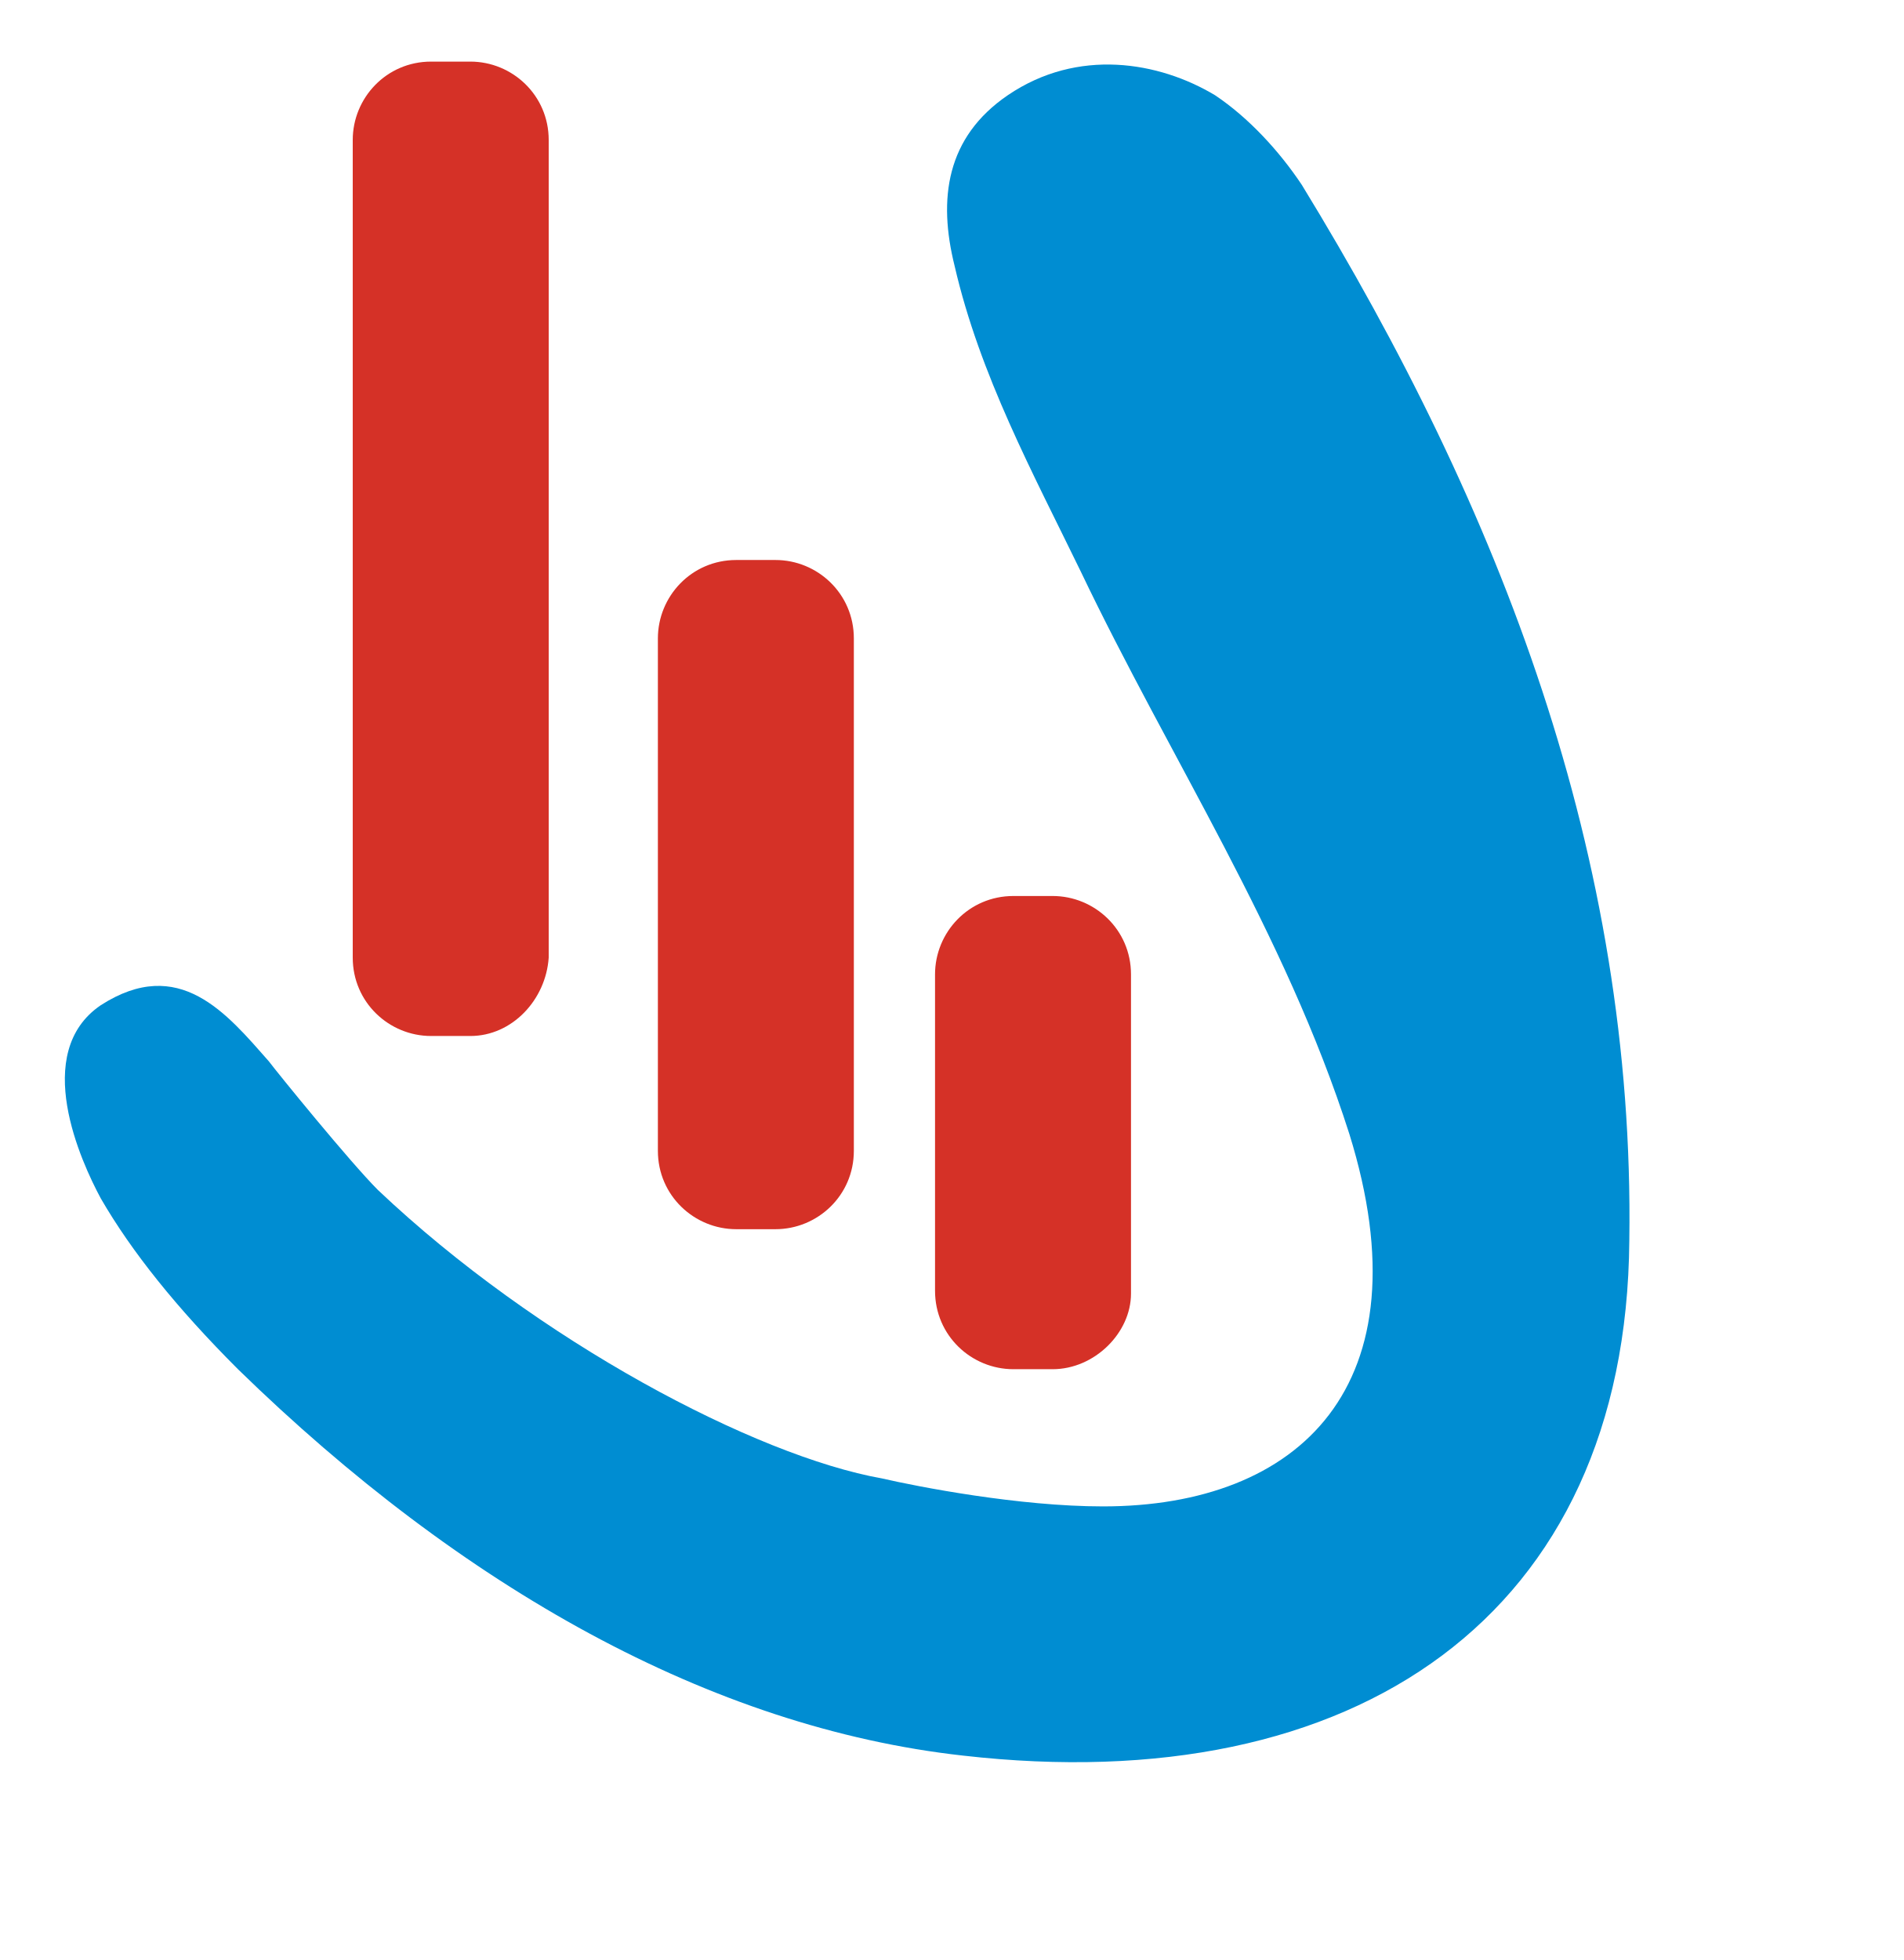
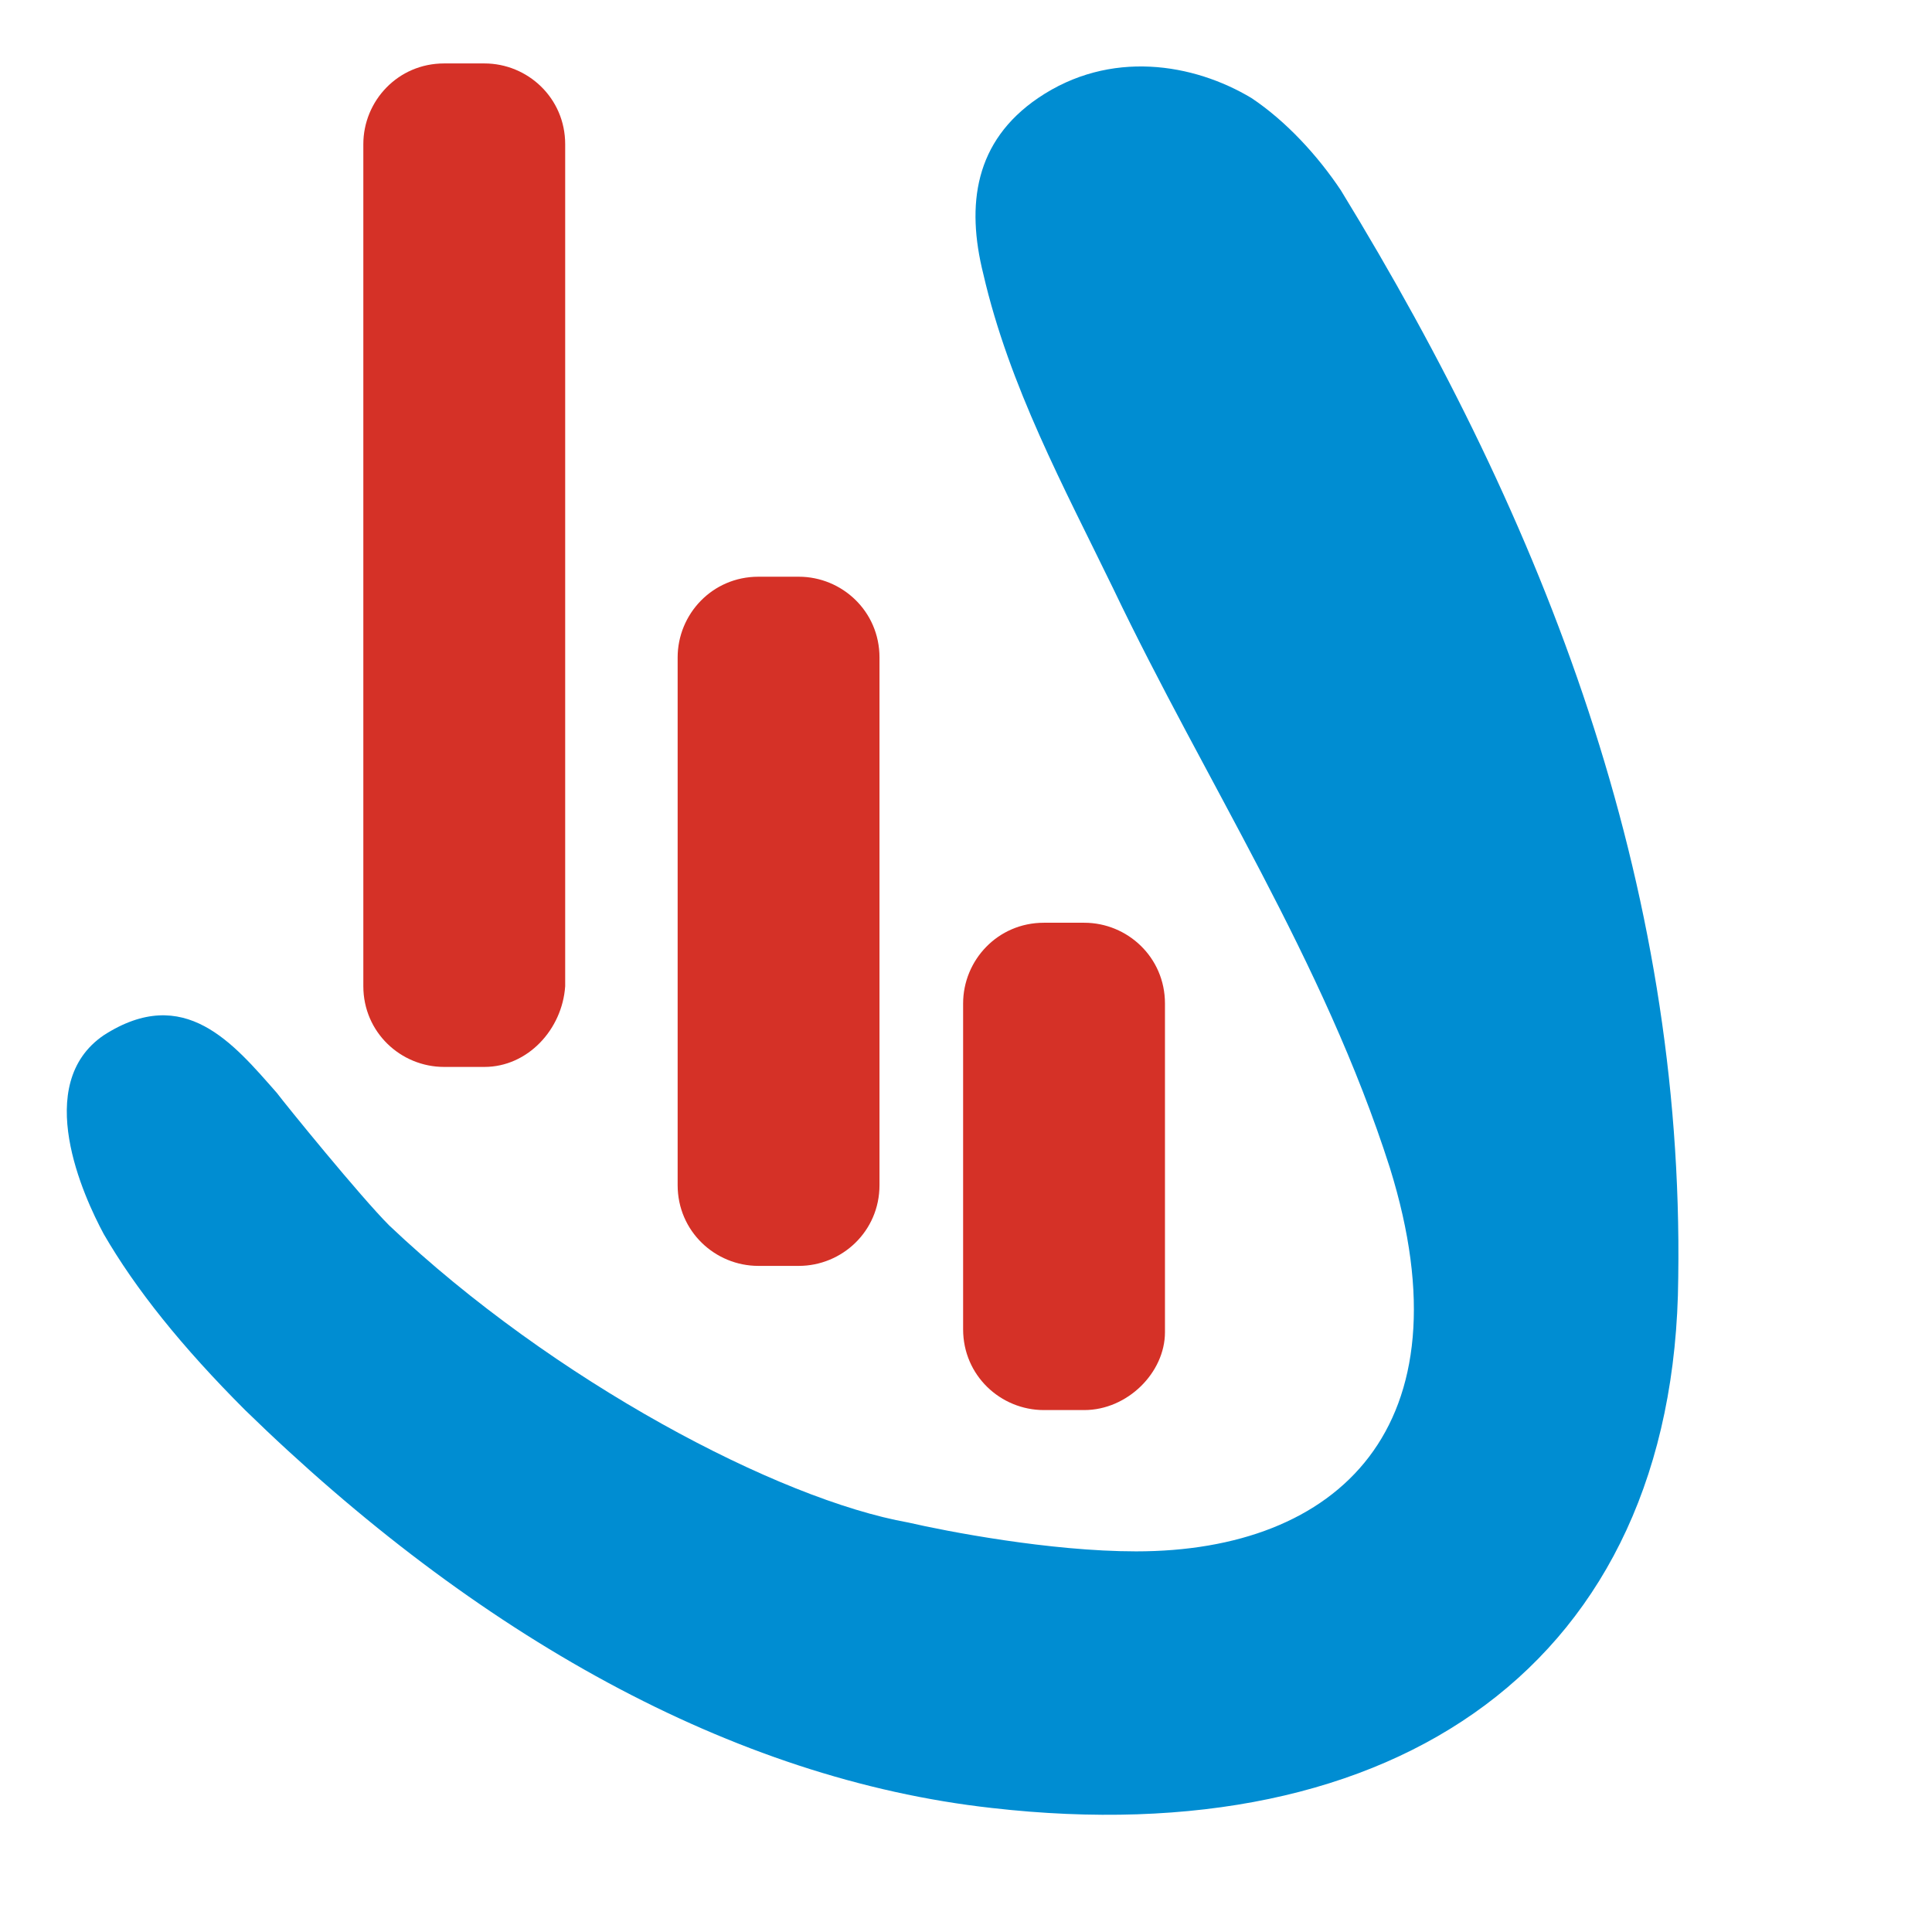
- <svg xmlns="http://www.w3.org/2000/svg" viewBox="0 0 68 70" width="68" height="70" id="logo-en-big">
+ <svg xmlns="http://www.w3.org/2000/svg" viewBox="0 0 67 67" width="67" height="67" id="logo-en-big">
  <style>.gst0{fill:#d53127}.gst1{fill:#008dd2}.gst2{fill:#333}</style>
  <g id="gСлой_2">
    <path class="gst0" d="M27.7 43.9h-1.4c-1.5 0-2.8-1.2-2.8-2.8V22.8c0-1.5 1.2-2.8 2.8-2.8h1.4c1.5 0 2.8 1.2 2.8 2.8v18.3c0 1.6-1.3 2.8-2.8 2.8zM16.8 37h-1.4c-1.5 0-2.8-1.2-2.8-2.8V5c0-1.5 1.2-2.8 2.8-2.8h1.4c1.5 0 2.8 1.2 2.8 2.8v29.2c-.1 1.5-1.3 2.8-2.8 2.8zM37.6 48.9h-1.4c-1.5 0-2.8-1.2-2.8-2.8V34.8c0-1.5 1.2-2.8 2.8-2.8h1.4c1.5 0 2.8 1.2 2.8 2.8v11.4c0 1.4-1.3 2.7-2.8 2.7z" />
    <path class="gst1" d="M46.5 6.6c-.8-1.2-1.9-2.4-3.1-3.2-2-1.2-4.9-1.7-7.4 0-2.2 1.5-2.5 3.7-1.9 6.1.9 3.9 2.8 7.4 4.5 10.9 3.2 6.7 7.3 12.9 9.6 20.1 2.8 9-1.8 13.3-8.8 13.3-3 0-6.6-.7-7.9-1-4.5-.8-12.3-4.9-18-10.3-1-1-3.6-4.2-3.9-4.6-1.5-1.7-3.2-3.8-6-2-2.5 1.7-.7 5.6 0 6.9 1.1 1.9 2.7 3.9 4.9 6.1 8 7.8 16.9 12.8 25.9 13.8 14 1.6 23.7-5 23.8-18.4.2-13.7-4.6-26.1-11.7-37.7z" />
  </g>
</svg>
